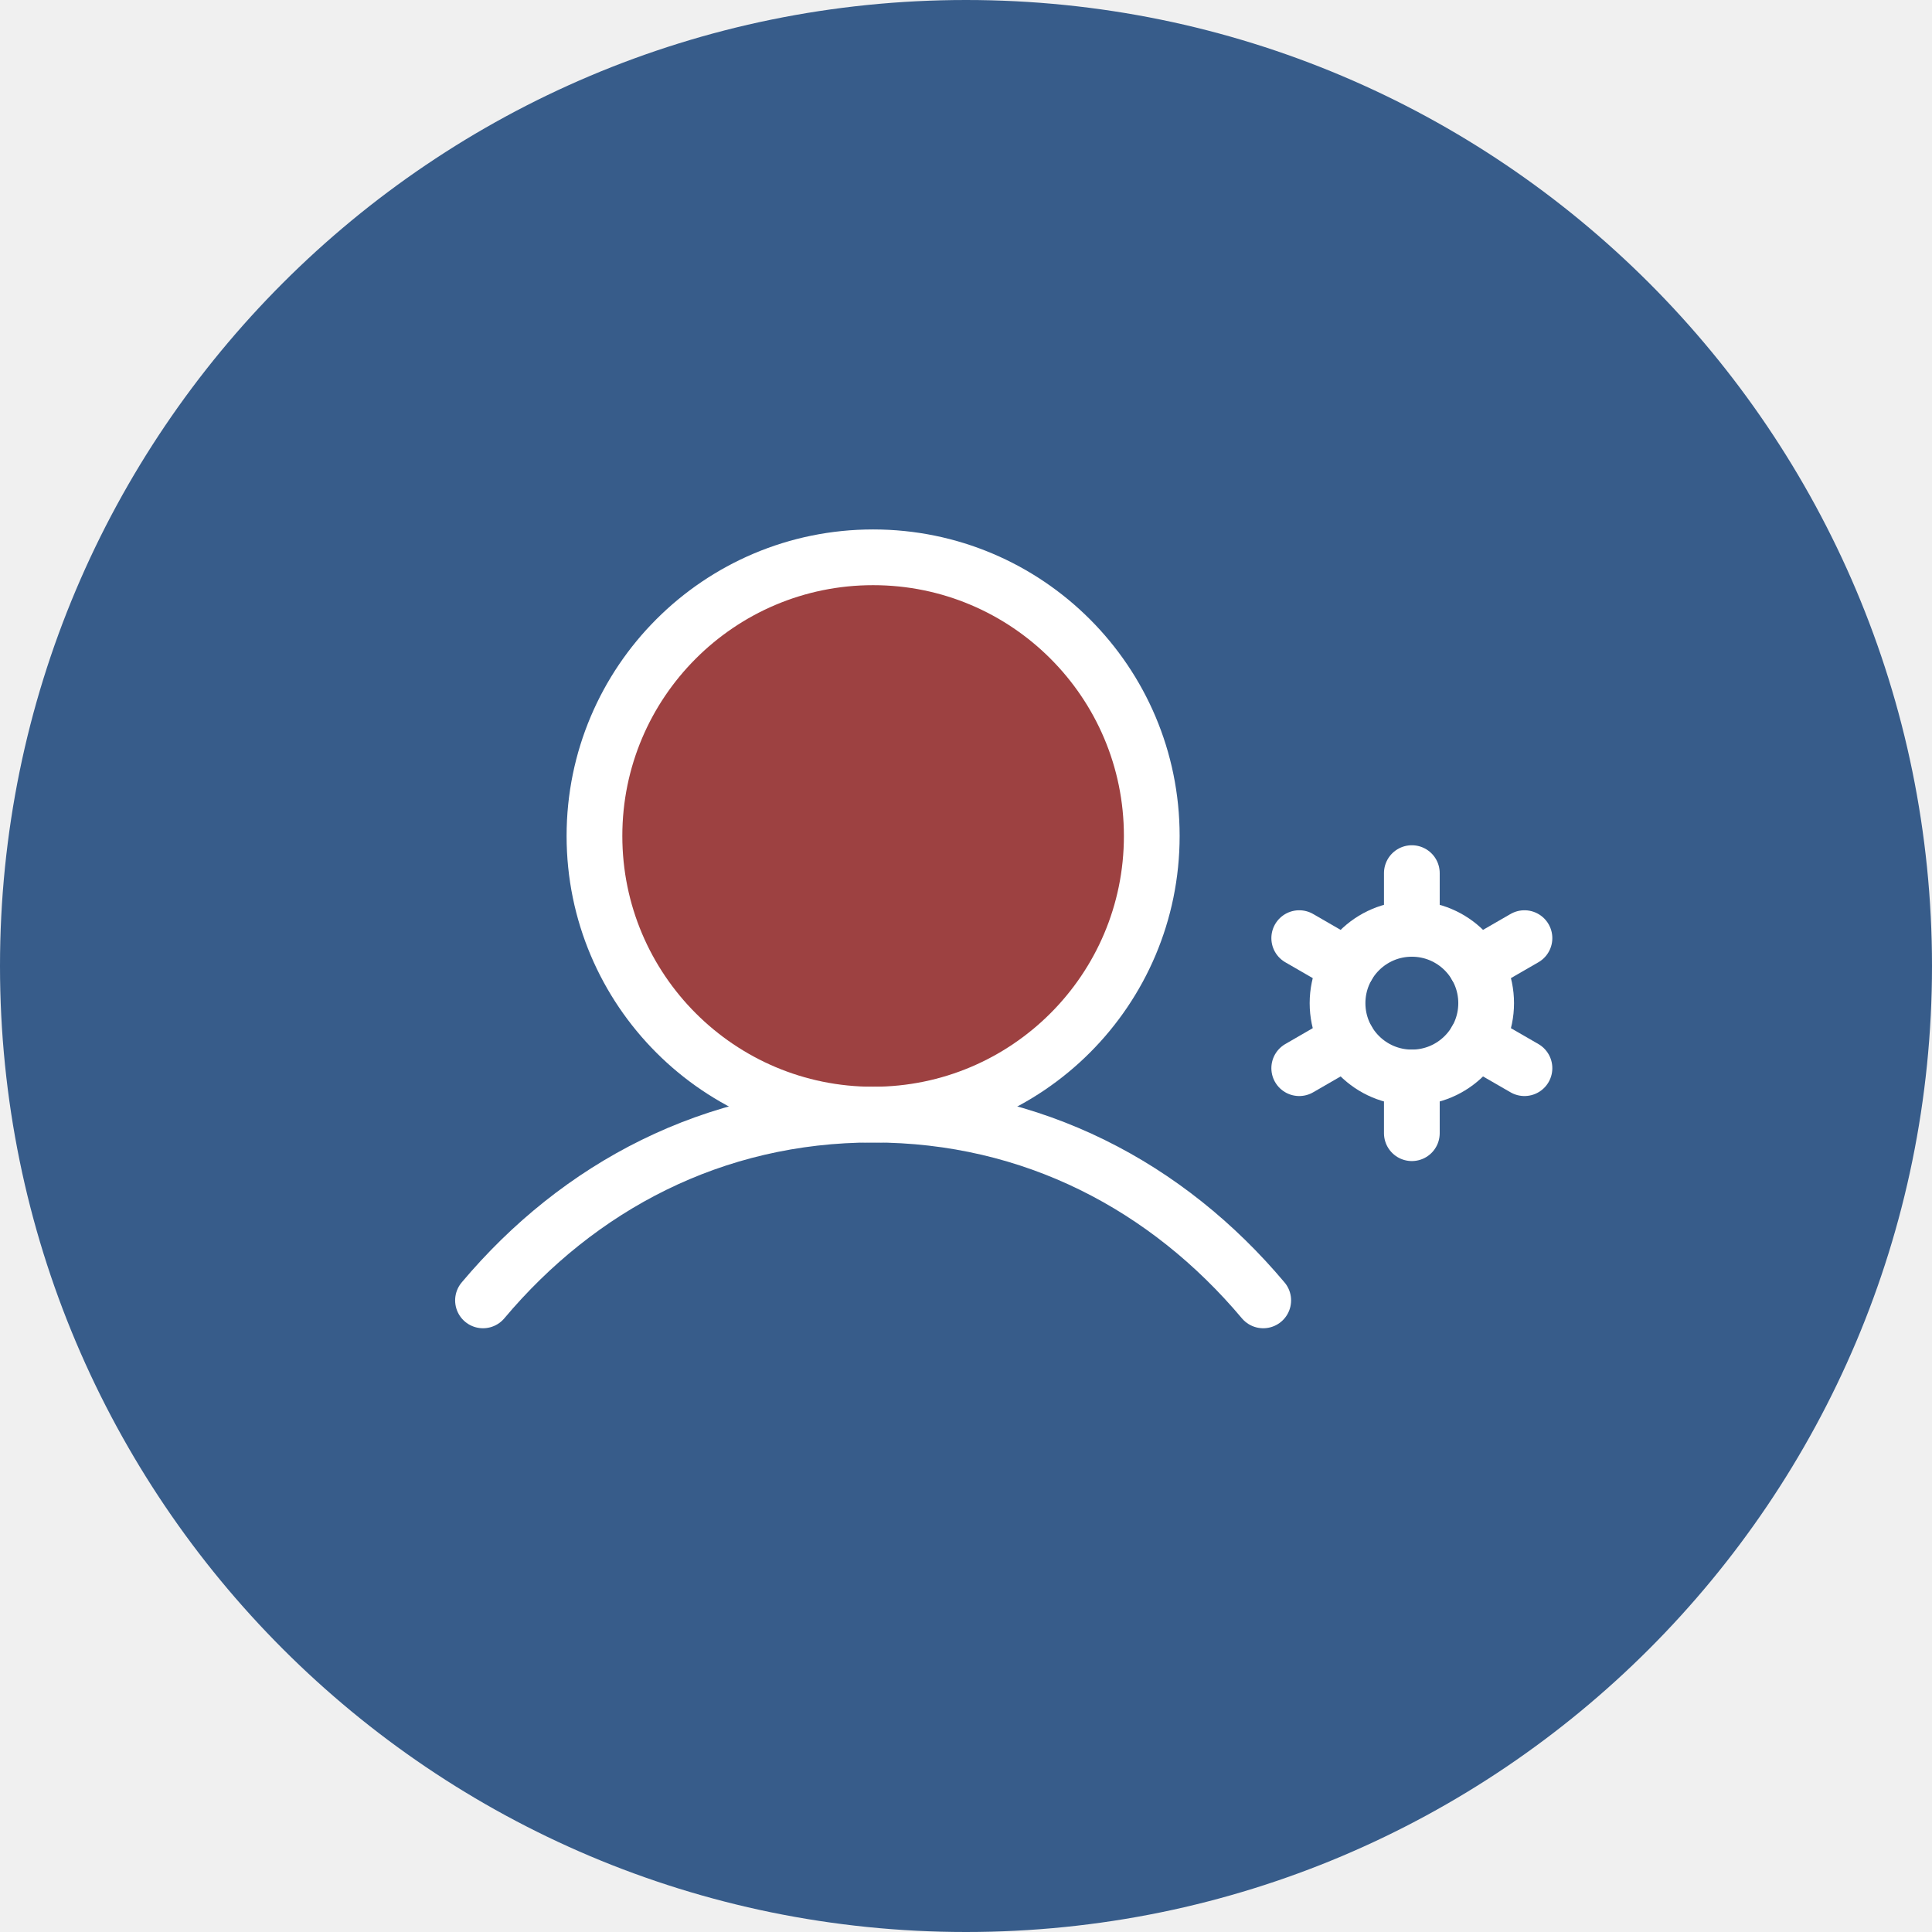
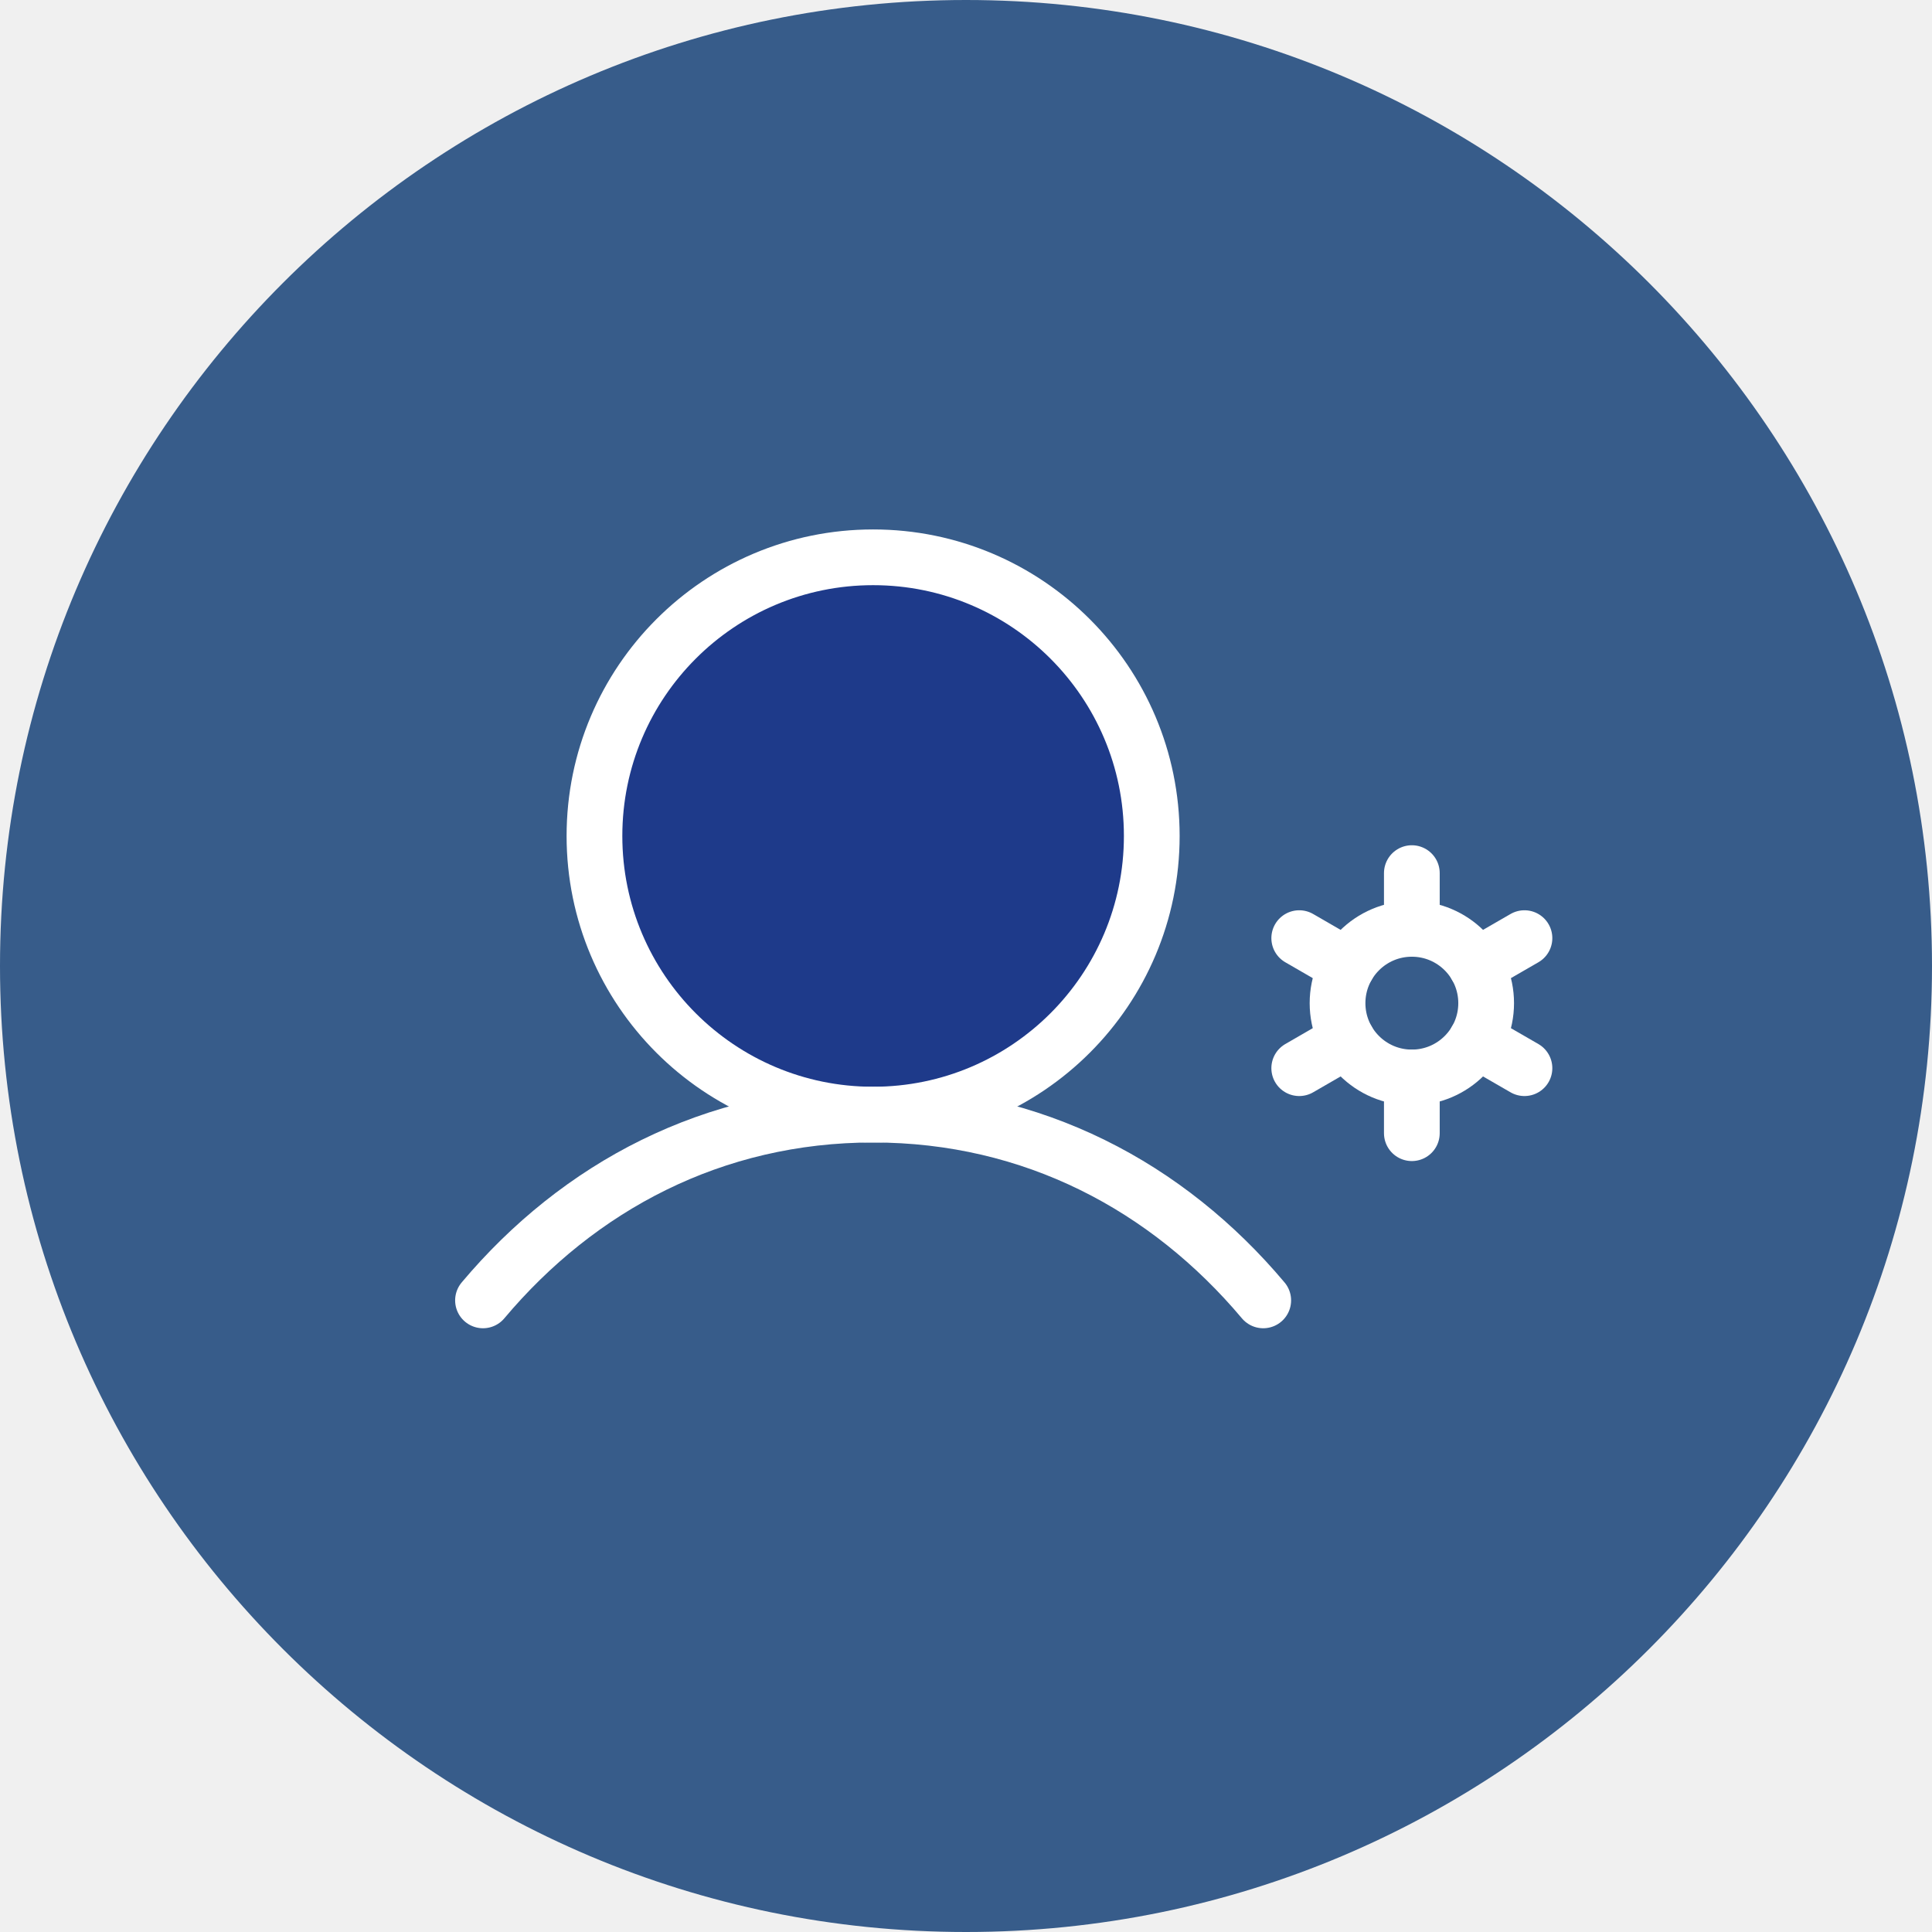
<svg xmlns="http://www.w3.org/2000/svg" width="52" height="52" viewBox="0 0 52 52" fill="none">
  <rect width="52" height="52" rx="26" fill="#375C8A" style="fill:#375C8A;fill:color(display-p3 0.216 0.361 0.541);fill-opacity:1;" />
  <g clip-path="url(#clip0_4905_4128)">
-     <path d="M23.5 30C27.642 30 31 26.642 31 22.5C31 18.358 27.642 15 23.5 15C19.358 15 16 18.358 16 22.5C16 26.642 19.358 30 23.5 30Z" fill="#9D4141" style="fill:#9D4141;fill:color(display-p3 0.616 0.255 0.255);fill-opacity:1;" />
+     <path d="M23.5 30C27.642 30 31 26.642 31 22.5C31 18.358 27.642 15 23.5 15C19.358 15 16 18.358 16 22.5C16 26.642 19.358 30 23.5 30Z" fill="#1E3A8A" style="fill:#1E3A8A;fill:color(display-p3 0.616 0.255 0.255);fill-opacity:1;" />
    <path d="M23.5 30C27.642 30 31 26.642 31 22.5C31 18.358 27.642 15 23.5 15C19.358 15 16 18.358 16 22.5C16 26.642 19.358 30 23.5 30Z" stroke="white" style="stroke:white;stroke-opacity:1;" stroke-width="1.5" stroke-linecap="round" stroke-linejoin="round" />
    <path d="M13 35C15.569 31.944 19.195 30 23.5 30C27.805 30 31.431 31.944 34 35" stroke="white" style="stroke:white;stroke-opacity:1;" stroke-width="1.5" stroke-linecap="round" stroke-linejoin="round" />
    <path d="M38 29C39.105 29 40 28.105 40 27C40 25.895 39.105 25 38 25C36.895 25 36 25.895 36 27C36 28.105 36.895 29 38 29Z" stroke="white" style="stroke:white;stroke-opacity:1;" stroke-width="1.5" stroke-linecap="round" stroke-linejoin="round" />
    <path d="M38 25V23.5" stroke="white" style="stroke:white;stroke-opacity:1;" stroke-width="1.5" stroke-linecap="round" stroke-linejoin="round" />
    <path d="M36.267 26L34.969 25.25" stroke="white" style="stroke:white;stroke-opacity:1;" stroke-width="1.5" stroke-linecap="round" stroke-linejoin="round" />
    <path d="M36.267 28L34.969 28.75" stroke="white" style="stroke:white;stroke-opacity:1;" stroke-width="1.5" stroke-linecap="round" stroke-linejoin="round" />
    <path d="M38 29V30.5" stroke="white" style="stroke:white;stroke-opacity:1;" stroke-width="1.5" stroke-linecap="round" stroke-linejoin="round" />
    <path d="M39.732 28L41.031 28.75" stroke="white" style="stroke:white;stroke-opacity:1;" stroke-width="1.5" stroke-linecap="round" stroke-linejoin="round" />
    <path d="M39.732 26L41.031 25.25" stroke="white" style="stroke:white;stroke-opacity:1;" stroke-width="1.5" stroke-linecap="round" stroke-linejoin="round" />
  </g>
  <defs>
    <clipPath id="clip0_4905_4128">
      <rect width="32" height="32" fill="white" style="fill:white;fill-opacity:1;" transform="translate(10 10)" />
    </clipPath>
  </defs>
</svg>
